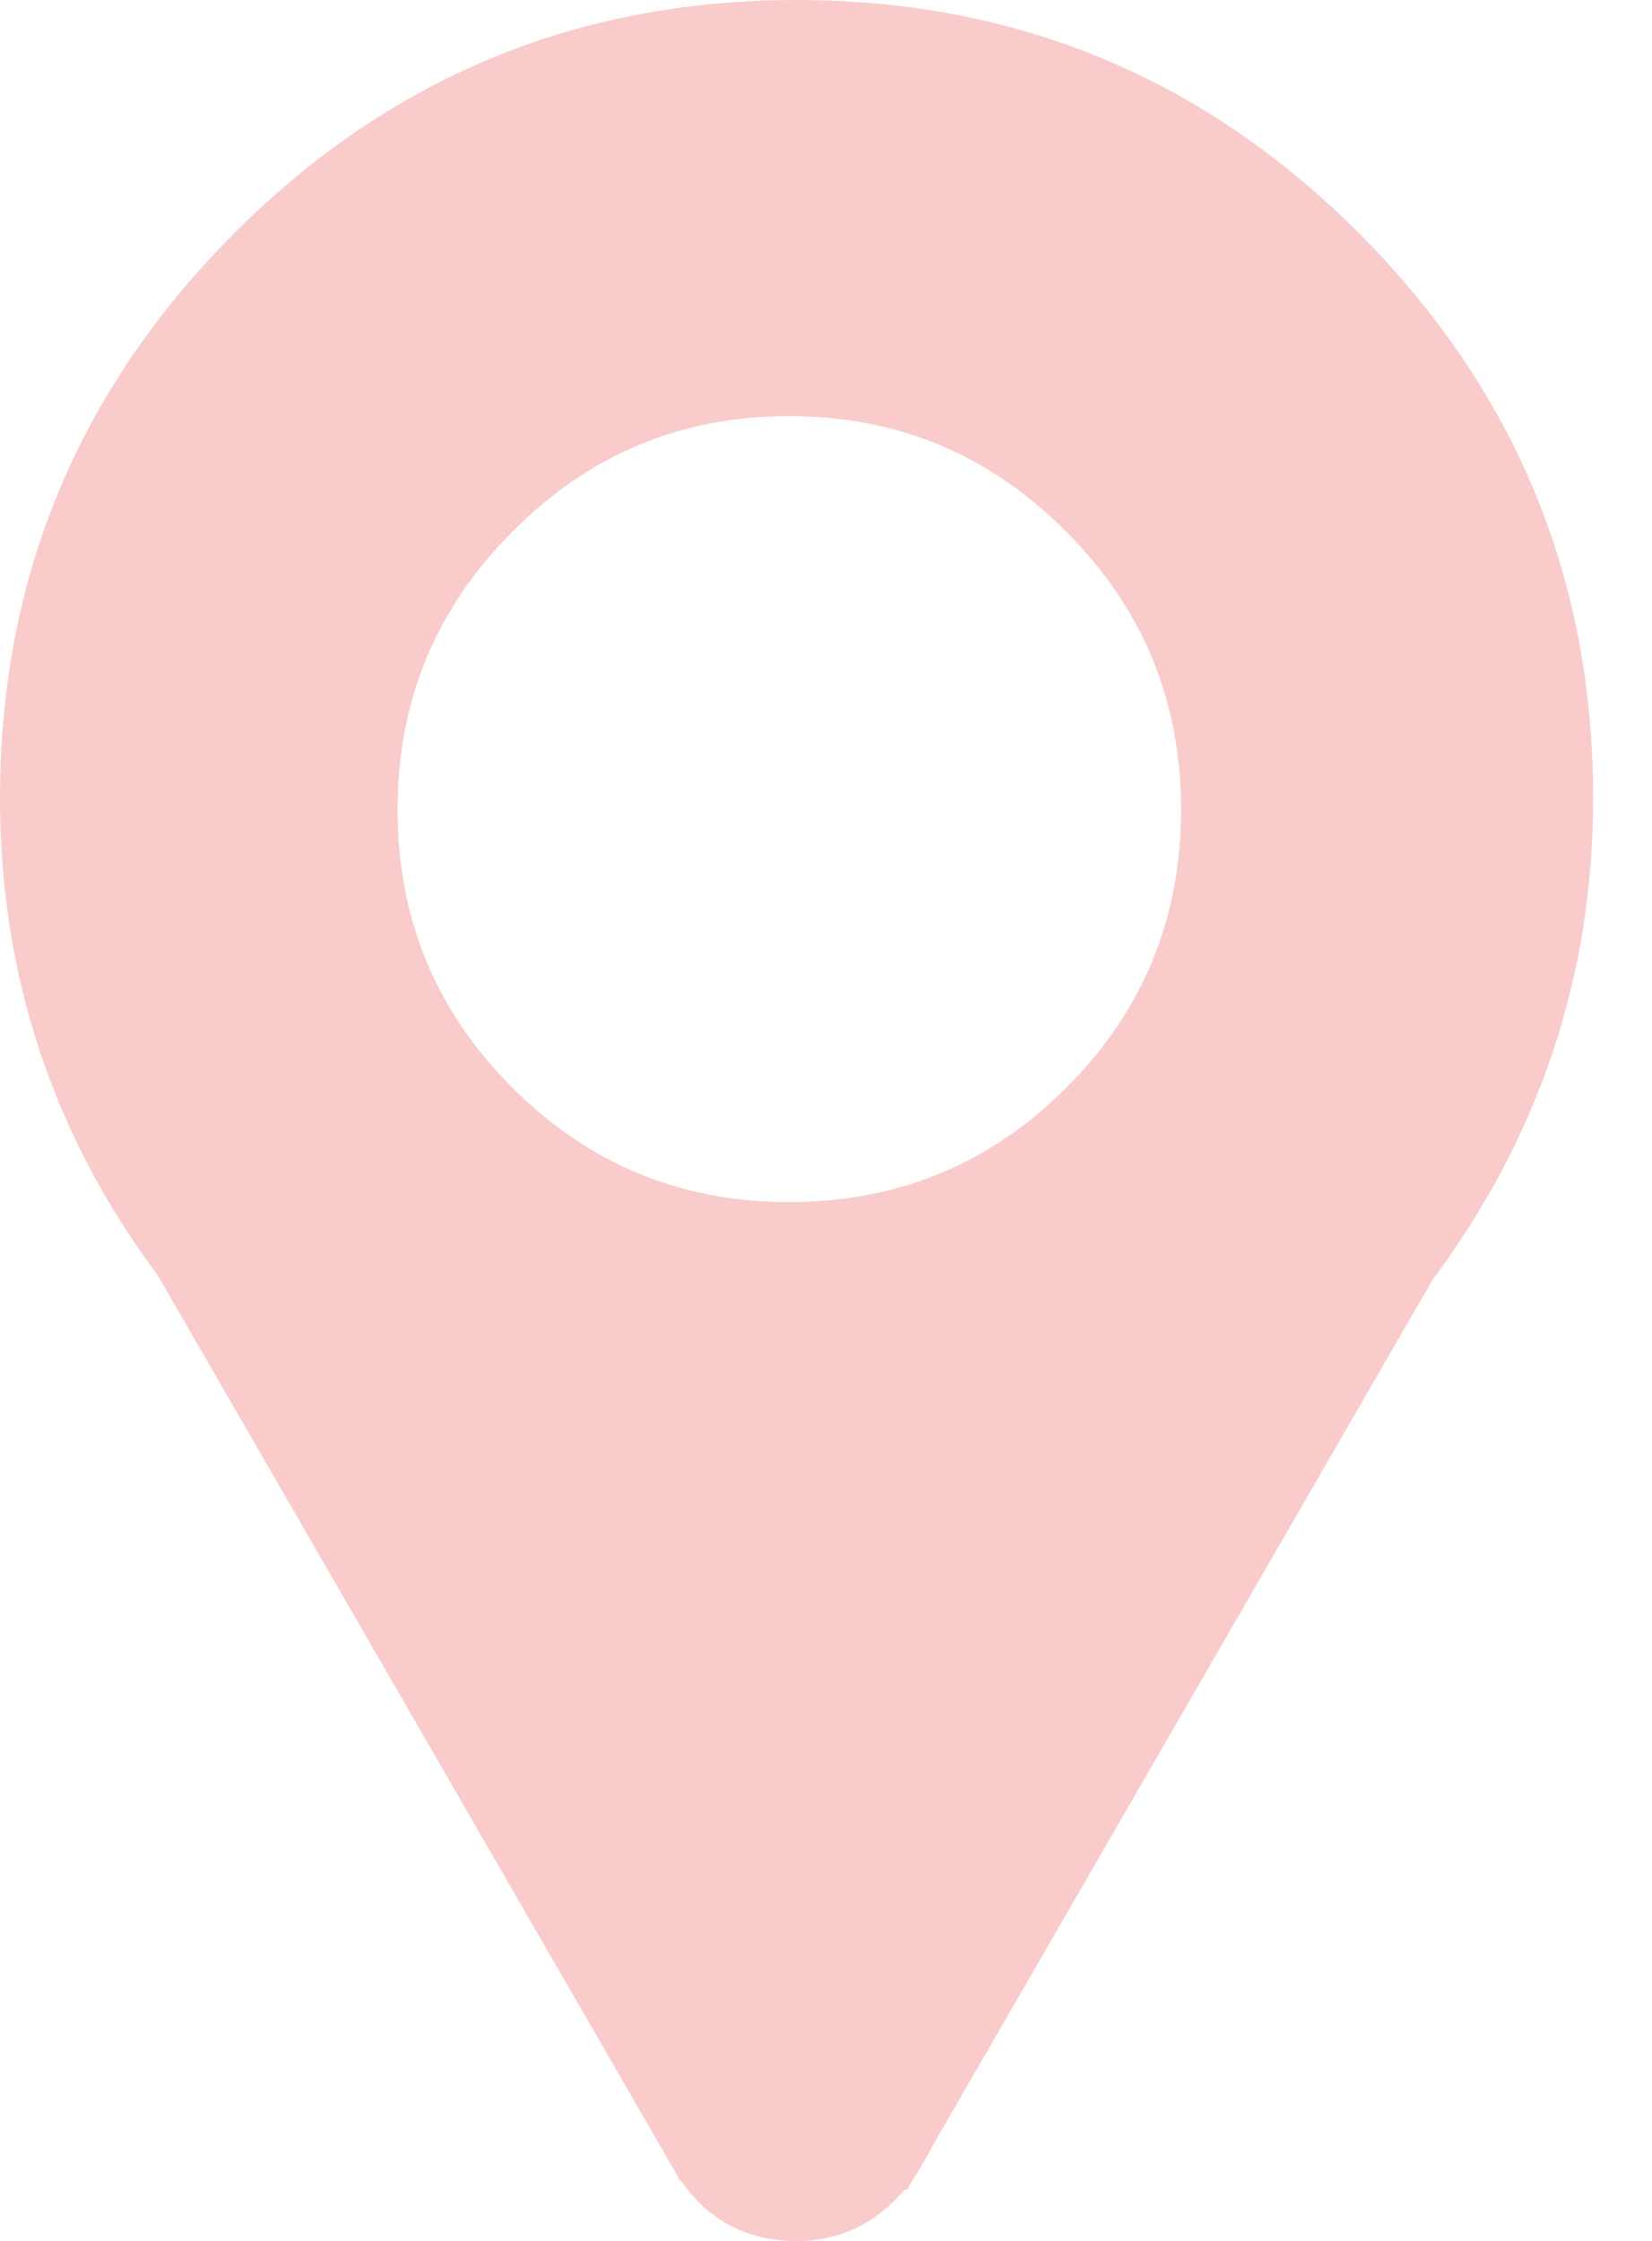
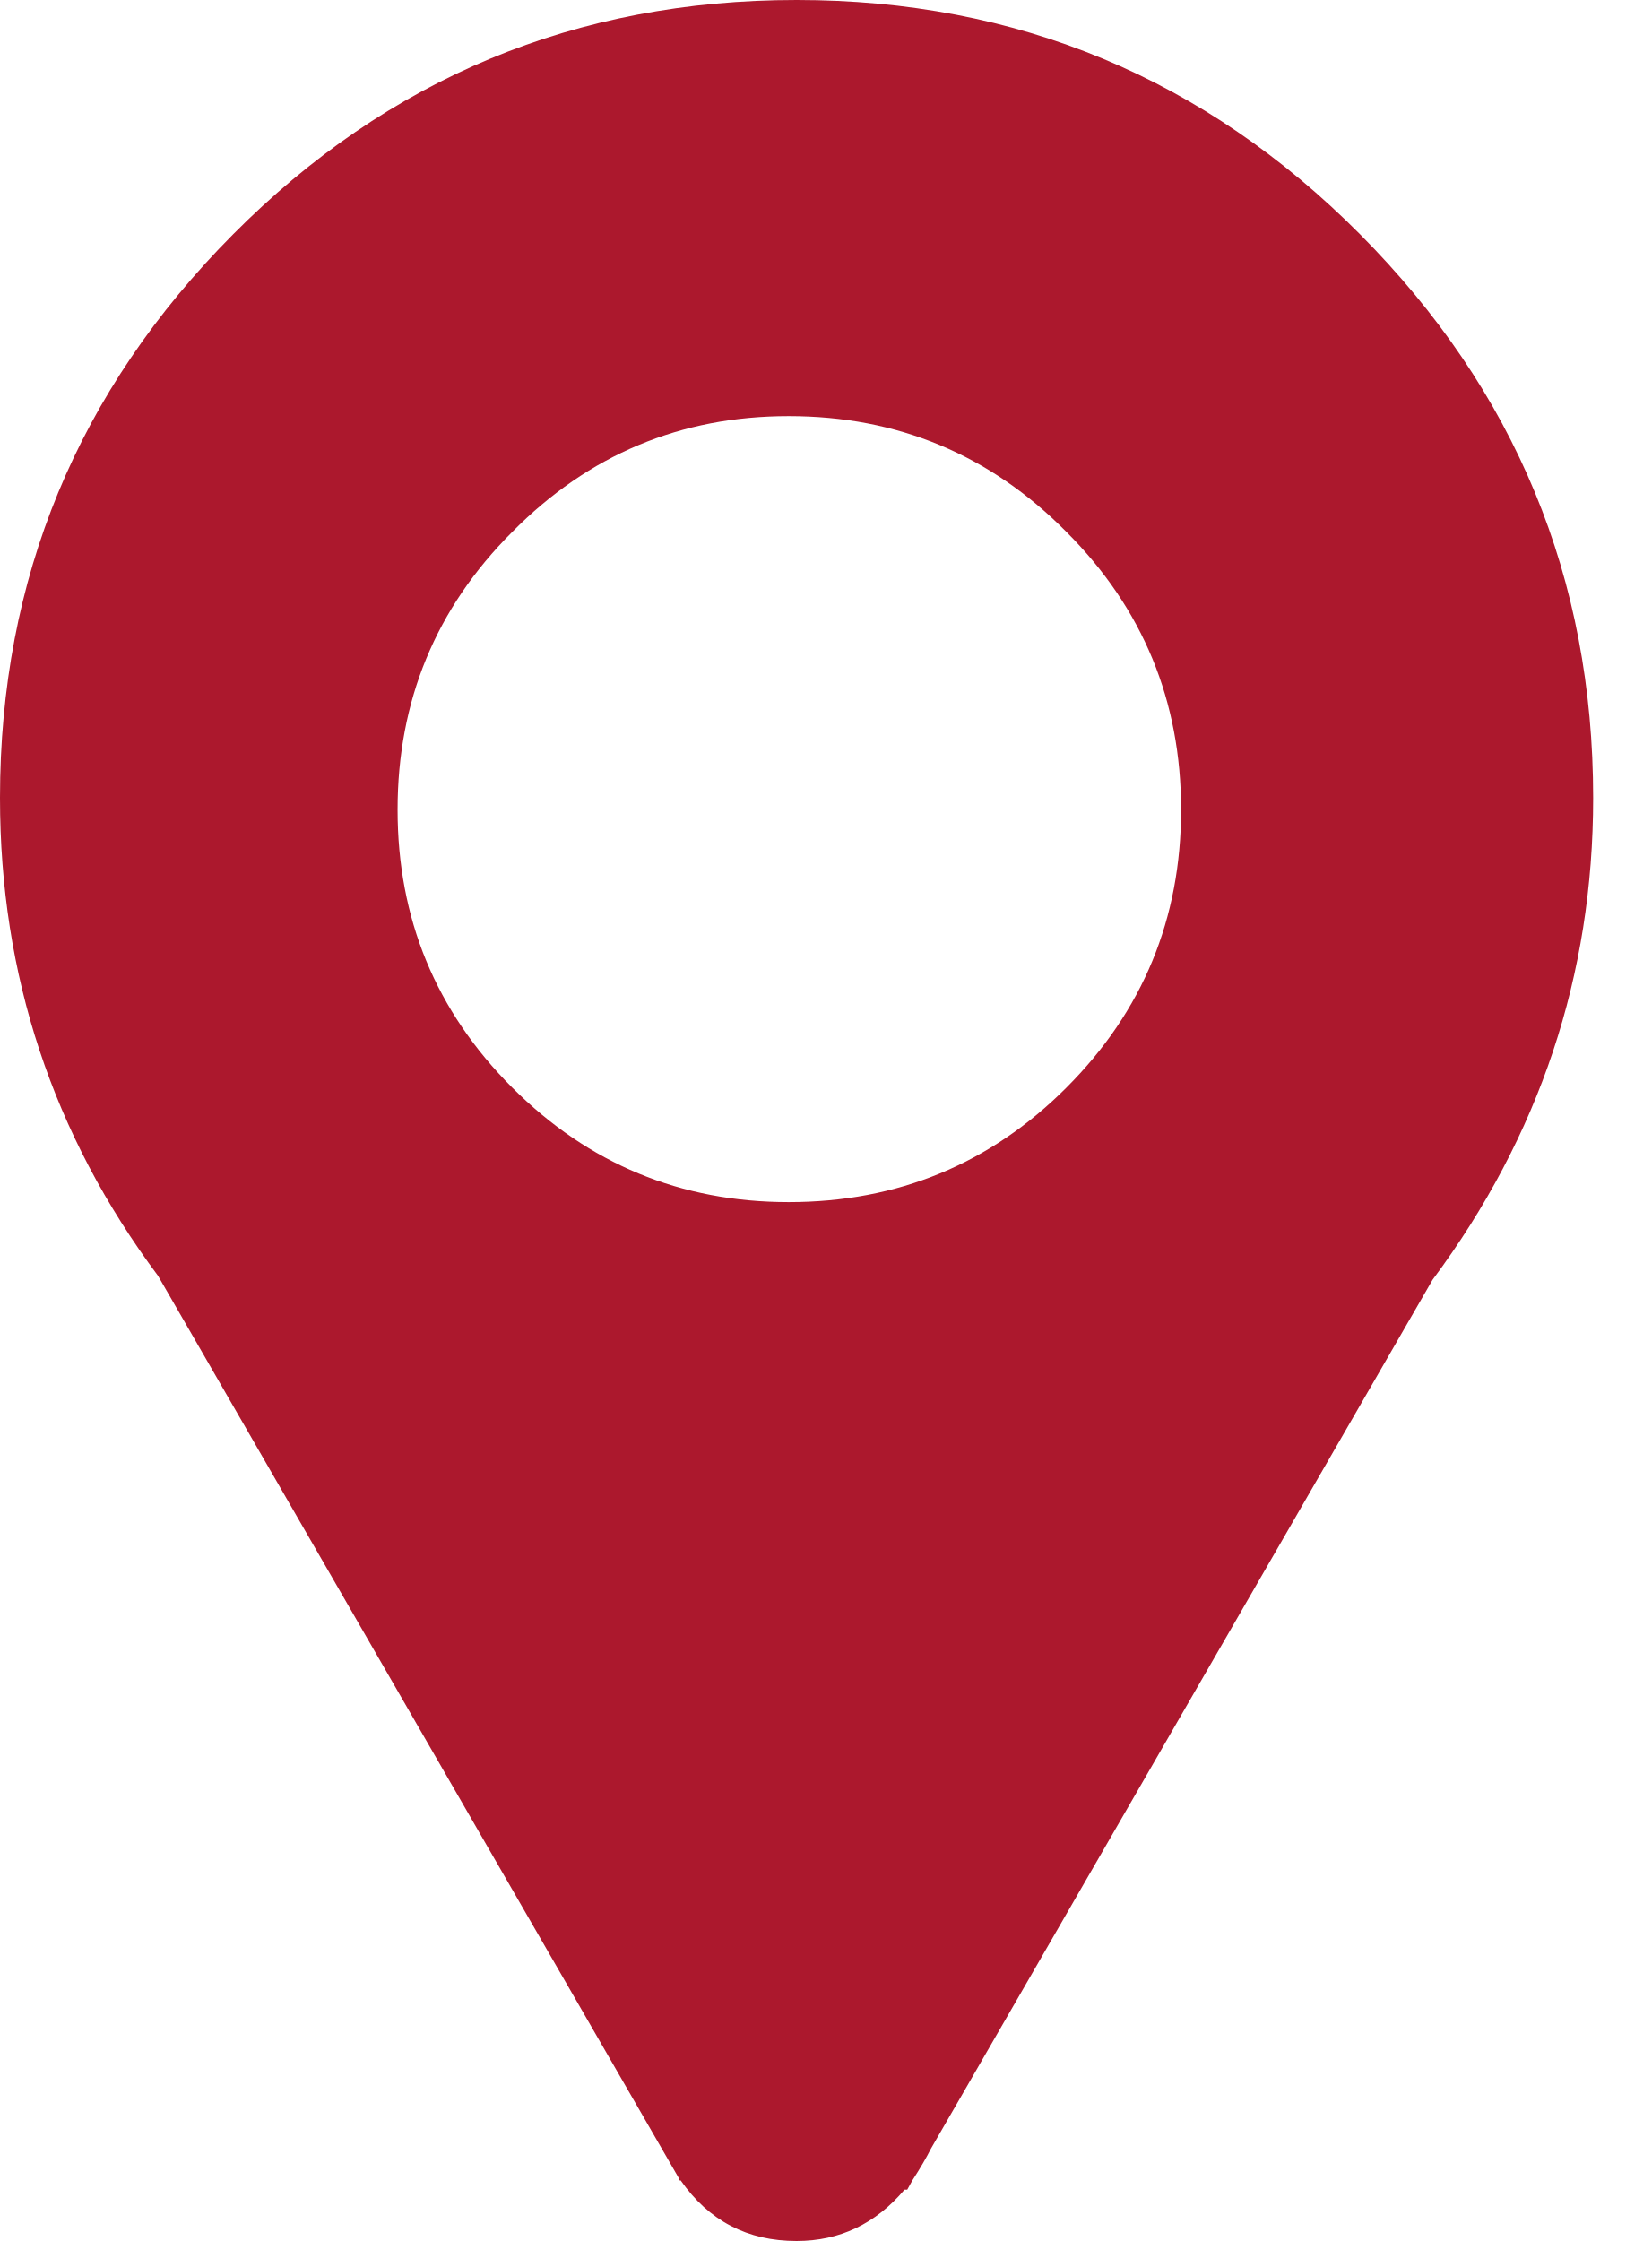
<svg xmlns="http://www.w3.org/2000/svg" width="14" height="19" viewBox="0 0 14 19" fill="none">
-   <path fill-rule="evenodd" clip-rule="evenodd" d="M13.508 6.765C13.508 4.904 12.849 3.312 11.532 1.987C10.214 0.662 8.622 0 6.754 0C4.886 0 3.293 0.662 1.976 1.987C0.659 3.312 0 4.904 0 6.765C0 8.268 0.447 9.619 1.34 10.817L5.76 18.475V18.486H5.771C6.01 18.829 6.337 19 6.754 19C7.118 19 7.424 18.855 7.669 18.565H7.692L7.736 18.486C7.803 18.382 7.855 18.293 7.892 18.219L12.146 10.851C13.054 9.63 13.508 8.268 13.508 6.765ZM9.042 4.51C9.69 5.158 10.014 5.943 10.014 6.865C10.014 7.788 9.69 8.573 9.042 9.221C8.395 9.869 7.61 10.192 6.687 10.192C5.771 10.192 4.99 9.868 4.343 9.221C3.695 8.573 3.371 7.788 3.371 6.865C3.371 5.943 3.695 5.157 4.343 4.51C4.99 3.855 5.771 3.528 6.687 3.528C7.61 3.528 8.395 3.855 9.042 4.51Z" fill="#facbcb" />
+   <path fill-rule="evenodd" clip-rule="evenodd" d="M13.508 6.765C13.508 4.904 12.849 3.312 11.532 1.987C10.214 0.662 8.622 0 6.754 0C4.886 0 3.293 0.662 1.976 1.987C0.659 3.312 0 4.904 0 6.765C0 8.268 0.447 9.619 1.34 10.817L5.76 18.475V18.486H5.771C6.01 18.829 6.337 19 6.754 19C7.118 19 7.424 18.855 7.669 18.565H7.692L7.736 18.486C7.803 18.382 7.855 18.293 7.892 18.219L12.146 10.851C13.054 9.63 13.508 8.268 13.508 6.765ZM9.042 4.51C9.69 5.158 10.014 5.943 10.014 6.865C10.014 7.788 9.69 8.573 9.042 9.221C8.395 9.869 7.61 10.192 6.687 10.192C5.771 10.192 4.99 9.868 4.343 9.221C3.695 8.573 3.371 7.788 3.371 6.865C3.371 5.943 3.695 5.157 4.343 4.51C4.99 3.855 5.771 3.528 6.687 3.528C7.61 3.528 8.395 3.855 9.042 4.51Z" fill="#ac182d" />
</svg>
